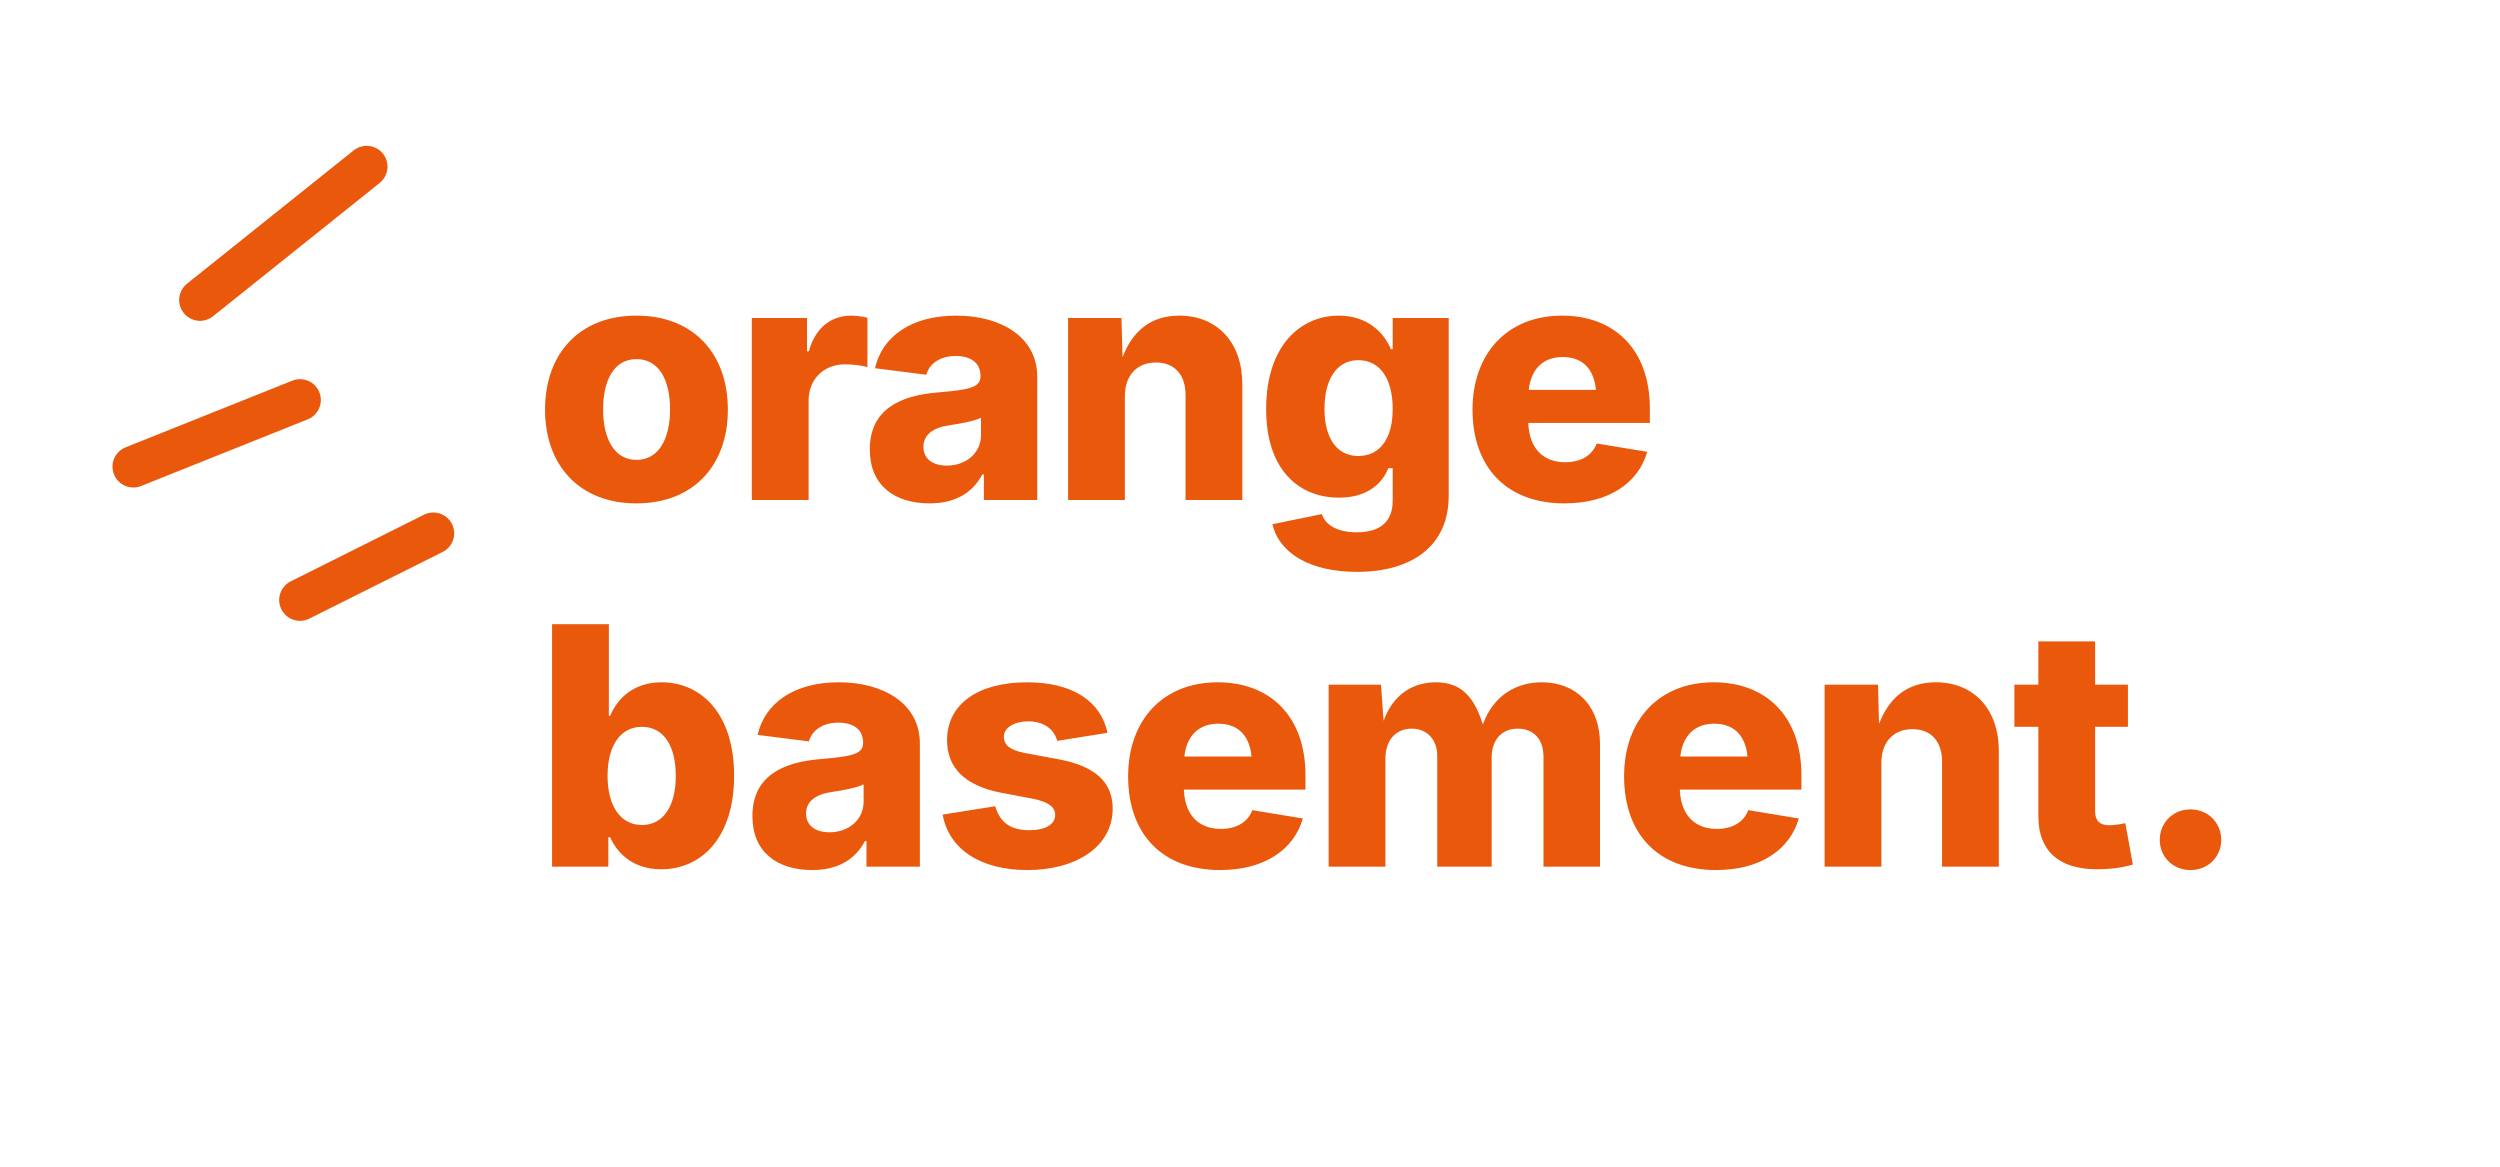
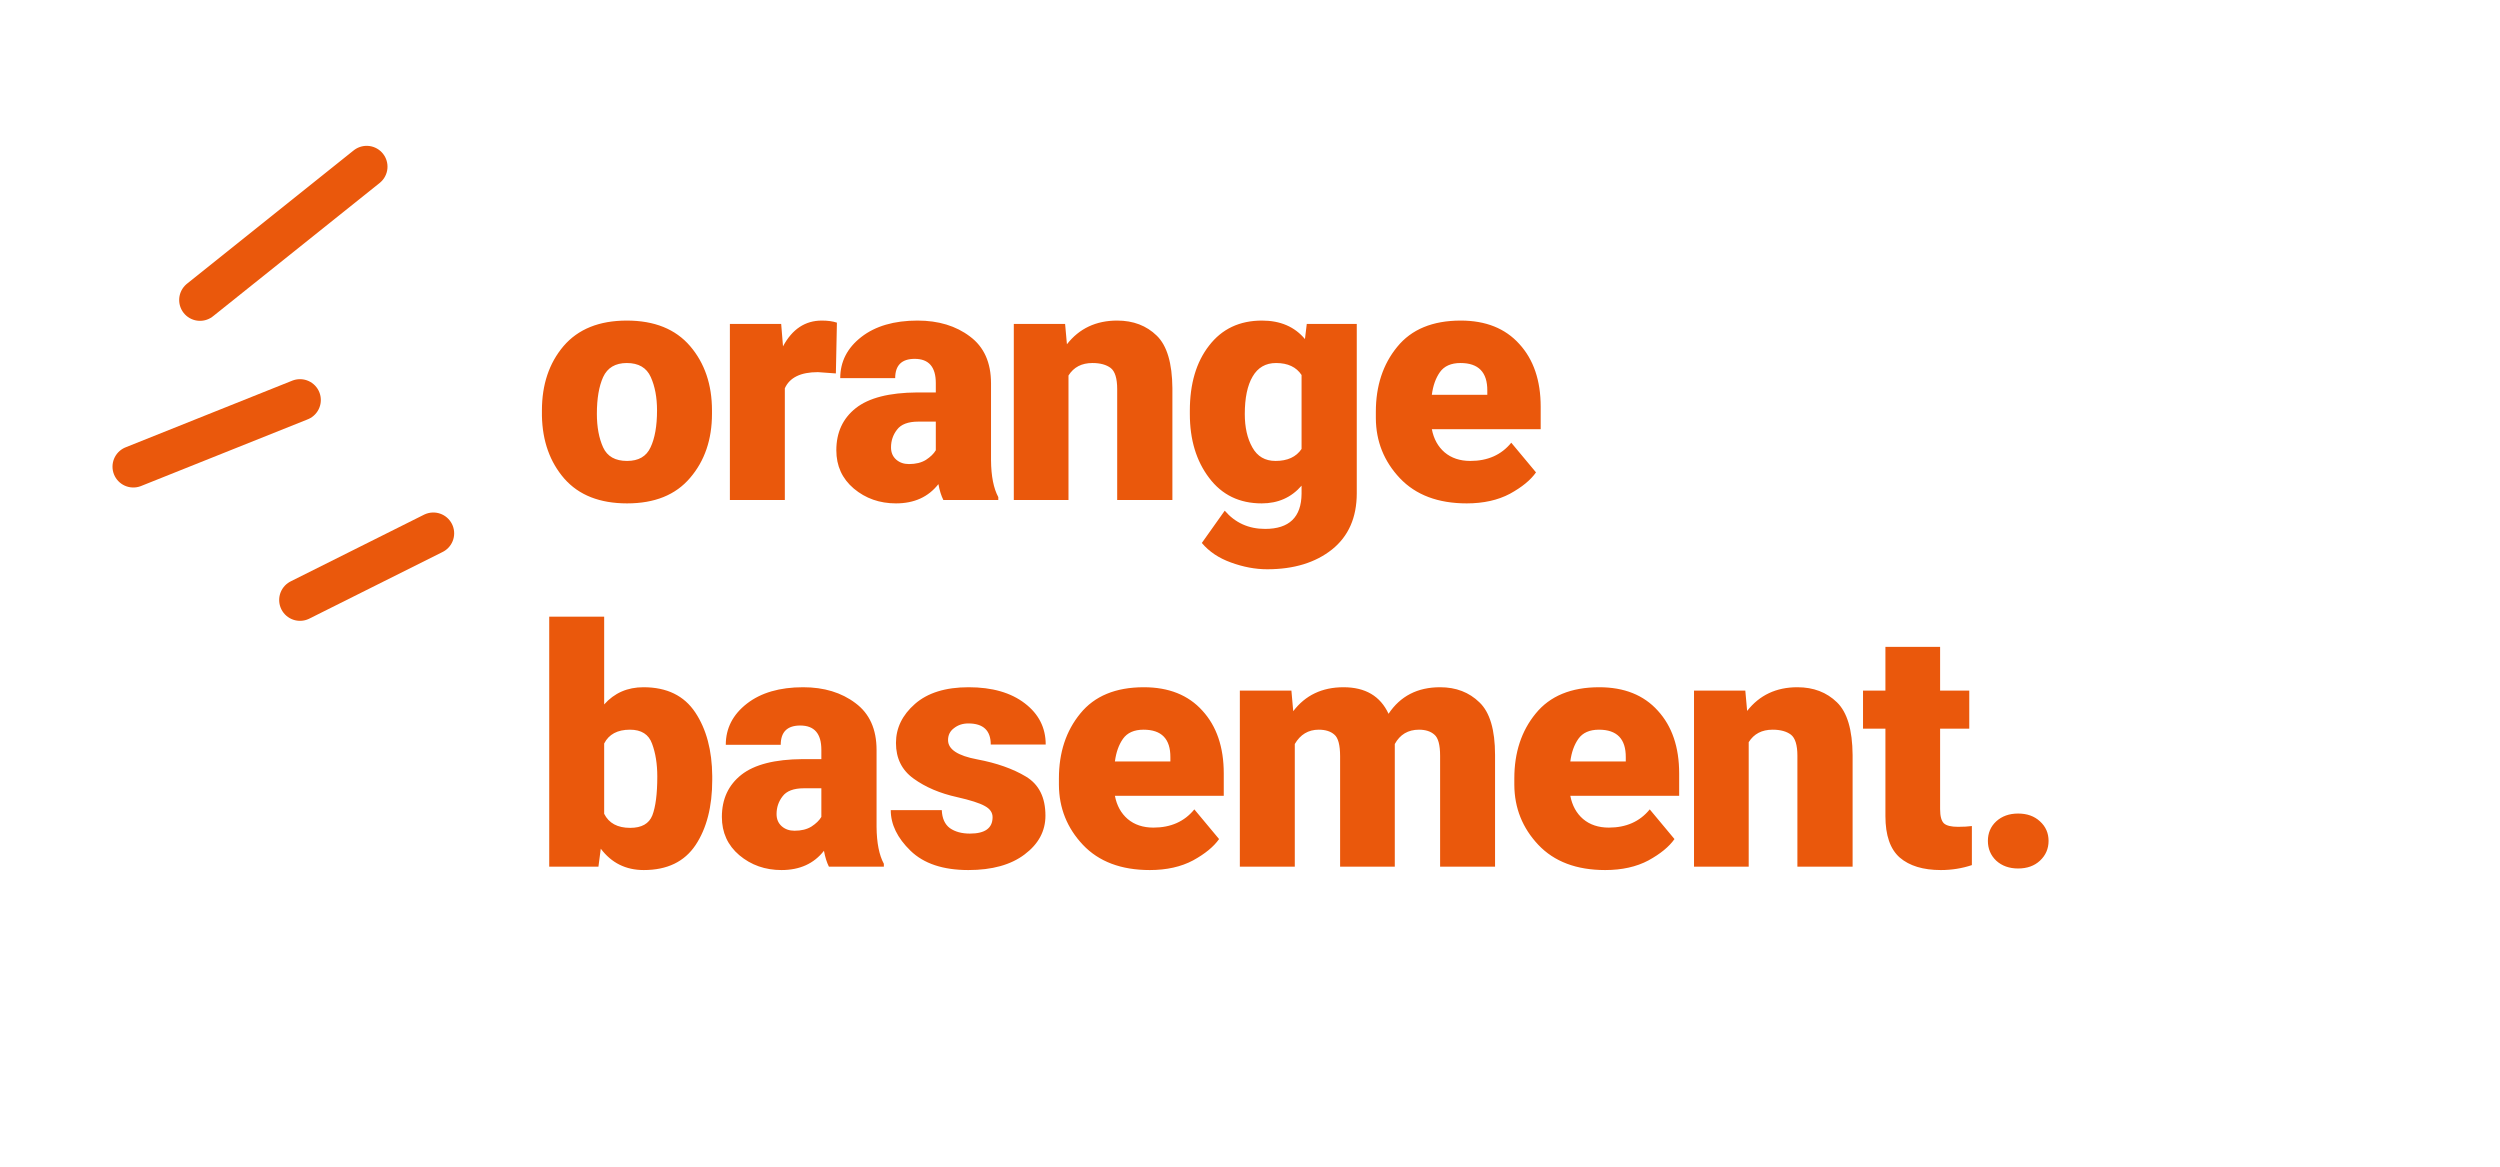
- <svg xmlns="http://www.w3.org/2000/svg" viewBox="0 0 150 70" fill="#ea580c">
+ <svg xmlns="http://www.w3.org/2000/svg" width="150" height="70" viewBox="0 0 150 70">
  <path d="M12 18 L22 10 M8 28 L18 24 M18 36 L26 32" stroke="#ea580c" stroke-width="2.5" stroke-linecap="round" />
  <g fill="#ea580c">
-     <text x="32" y="30" font-family="'Outfit', 'Plus Jakarta Sans', 'Inter', -apple-system, sans-serif" font-size="20" font-weight="800" letter-spacing="-0.4">orange</text>
-     <text x="32" y="52" font-family="'Outfit', 'Plus Jakarta Sans', 'Inter', -apple-system, sans-serif" font-size="20" font-weight="800" letter-spacing="-0.4">basement.</text>
+     <text x="32" y="30" font-family="-apple-system, BlinkMacSystemFont, 'Segoe UI', Roboto, sans-serif" font-size="20" font-weight="800" letter-spacing="-0.4">orange</text>
+     <text x="32" y="52" font-family="-apple-system, BlinkMacSystemFont, 'Segoe UI', Roboto, sans-serif" font-size="20" font-weight="800" letter-spacing="-0.4">basement.</text>
  </g>
</svg>
